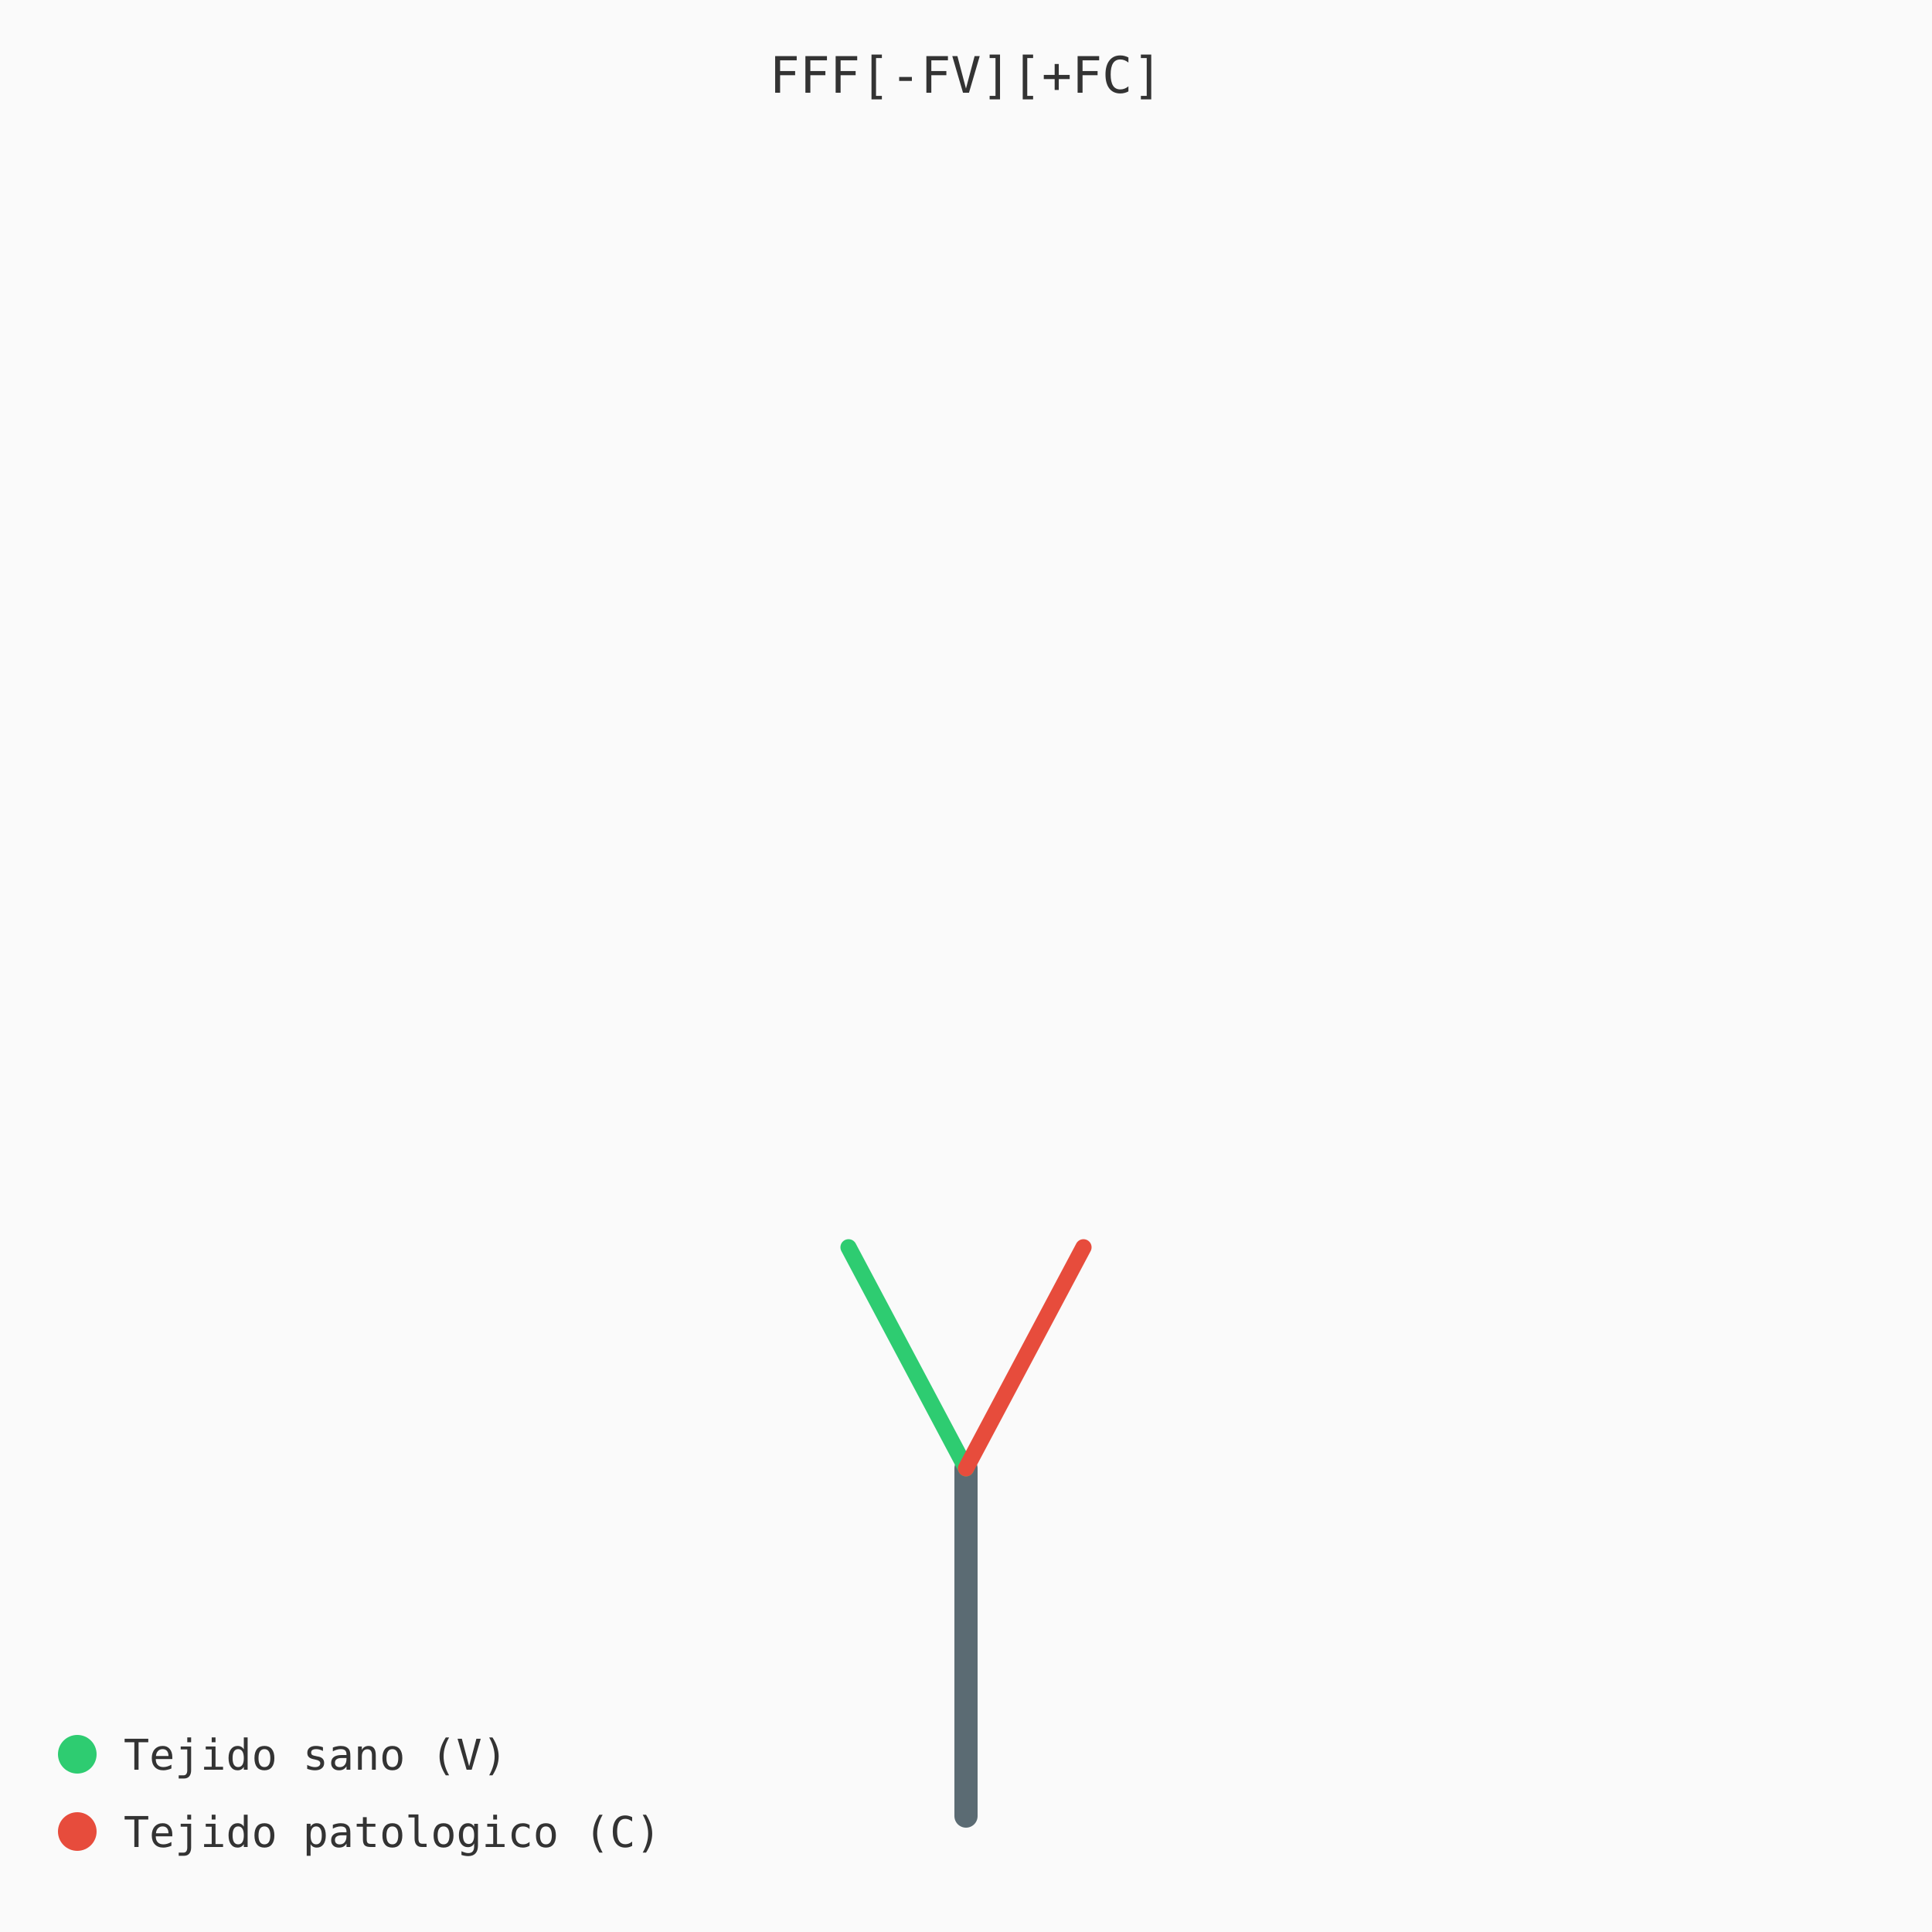
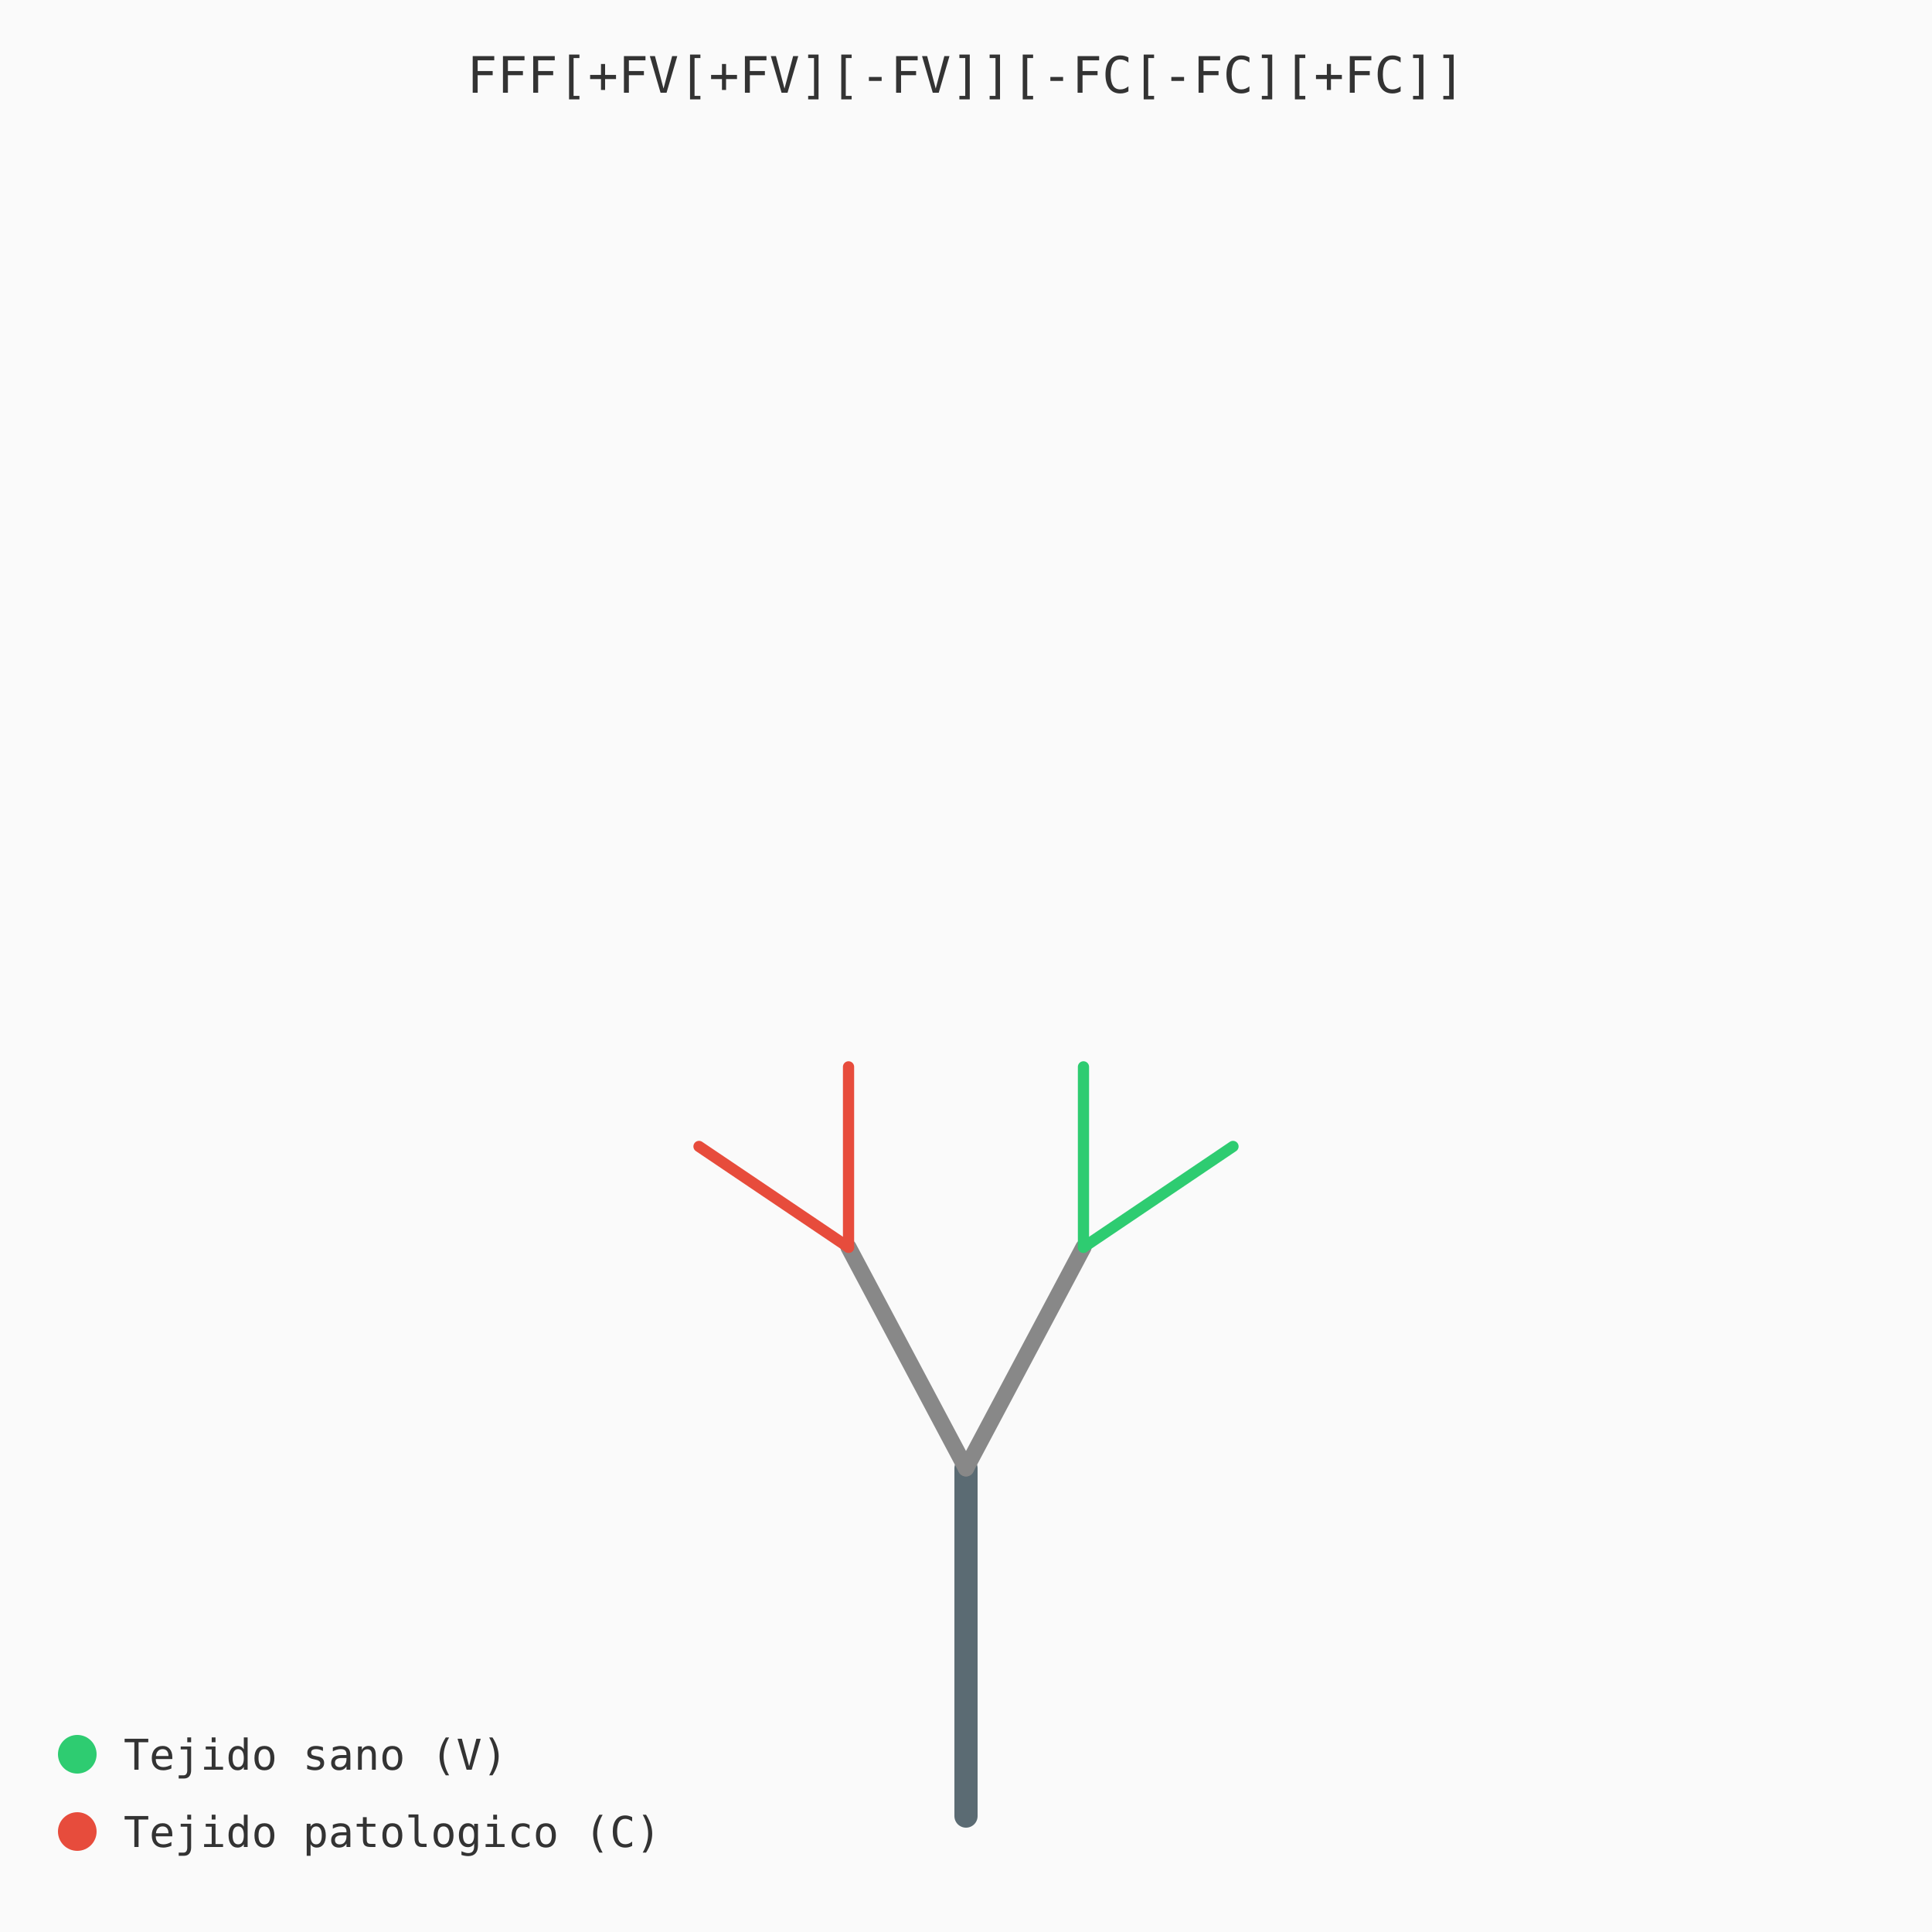
<svg xmlns="http://www.w3.org/2000/svg" width="500" height="500" viewBox="0 0 500 500">
  <rect width="500" height="500" fill="#fafafa" />
-   <text x="250.0" y="24" text-anchor="middle" font-family="monospace" font-size="13" fill="#333">FFF[-FV][+FC]</text>
+   <text x="250.0" y="24" text-anchor="middle" font-family="monospace" font-size="13" fill="#333">FFF[+FV[+FV][-FV]][-FC[-FC][+FC]]</text>
  <line x1="250.0" y1="470.0" x2="250.0" y2="380.0" stroke="#5b6b73" stroke-width="6.0" stroke-linecap="round" />
-   <line x1="250.0" y1="380.0" x2="219.6" y2="322.8" stroke="#2ecc71" stroke-width="4.2" stroke-linecap="round" />
-   <line x1="250.0" y1="380.0" x2="280.4" y2="322.8" stroke="#e74c3c" stroke-width="4.2" stroke-linecap="round" />
+   <line x1="250.0" y1="380.0" x2="280.4" y2="322.8" stroke="#888888" stroke-width="4.2" stroke-linecap="round" />
+   <line x1="280.4" y1="322.8" x2="319.1" y2="296.7" stroke="#2ecc71" stroke-width="2.9" stroke-linecap="round" />
+   <line x1="280.4" y1="322.8" x2="280.4" y2="276.1" stroke="#2ecc71" stroke-width="2.9" stroke-linecap="round" />
+   <line x1="250.0" y1="380.0" x2="219.6" y2="322.8" stroke="#888888" stroke-width="4.2" stroke-linecap="round" />
+   <line x1="219.6" y1="322.8" x2="180.9" y2="296.7" stroke="#e74c3c" stroke-width="2.9" stroke-linecap="round" />
+   <line x1="219.6" y1="322.8" x2="219.6" y2="276.1" stroke="#e74c3c" stroke-width="2.9" stroke-linecap="round" />
  <g font-family="monospace" font-size="11" fill="#333">
    <circle cx="20" cy="454" r="5" fill="#2ecc71" />
    <text x="32" y="458">Tejido sano (V)</text>
    <circle cx="20" cy="474" r="5" fill="#e74c3c" />
    <text x="32" y="478">Tejido patologico (C)</text>
  </g>
</svg>
